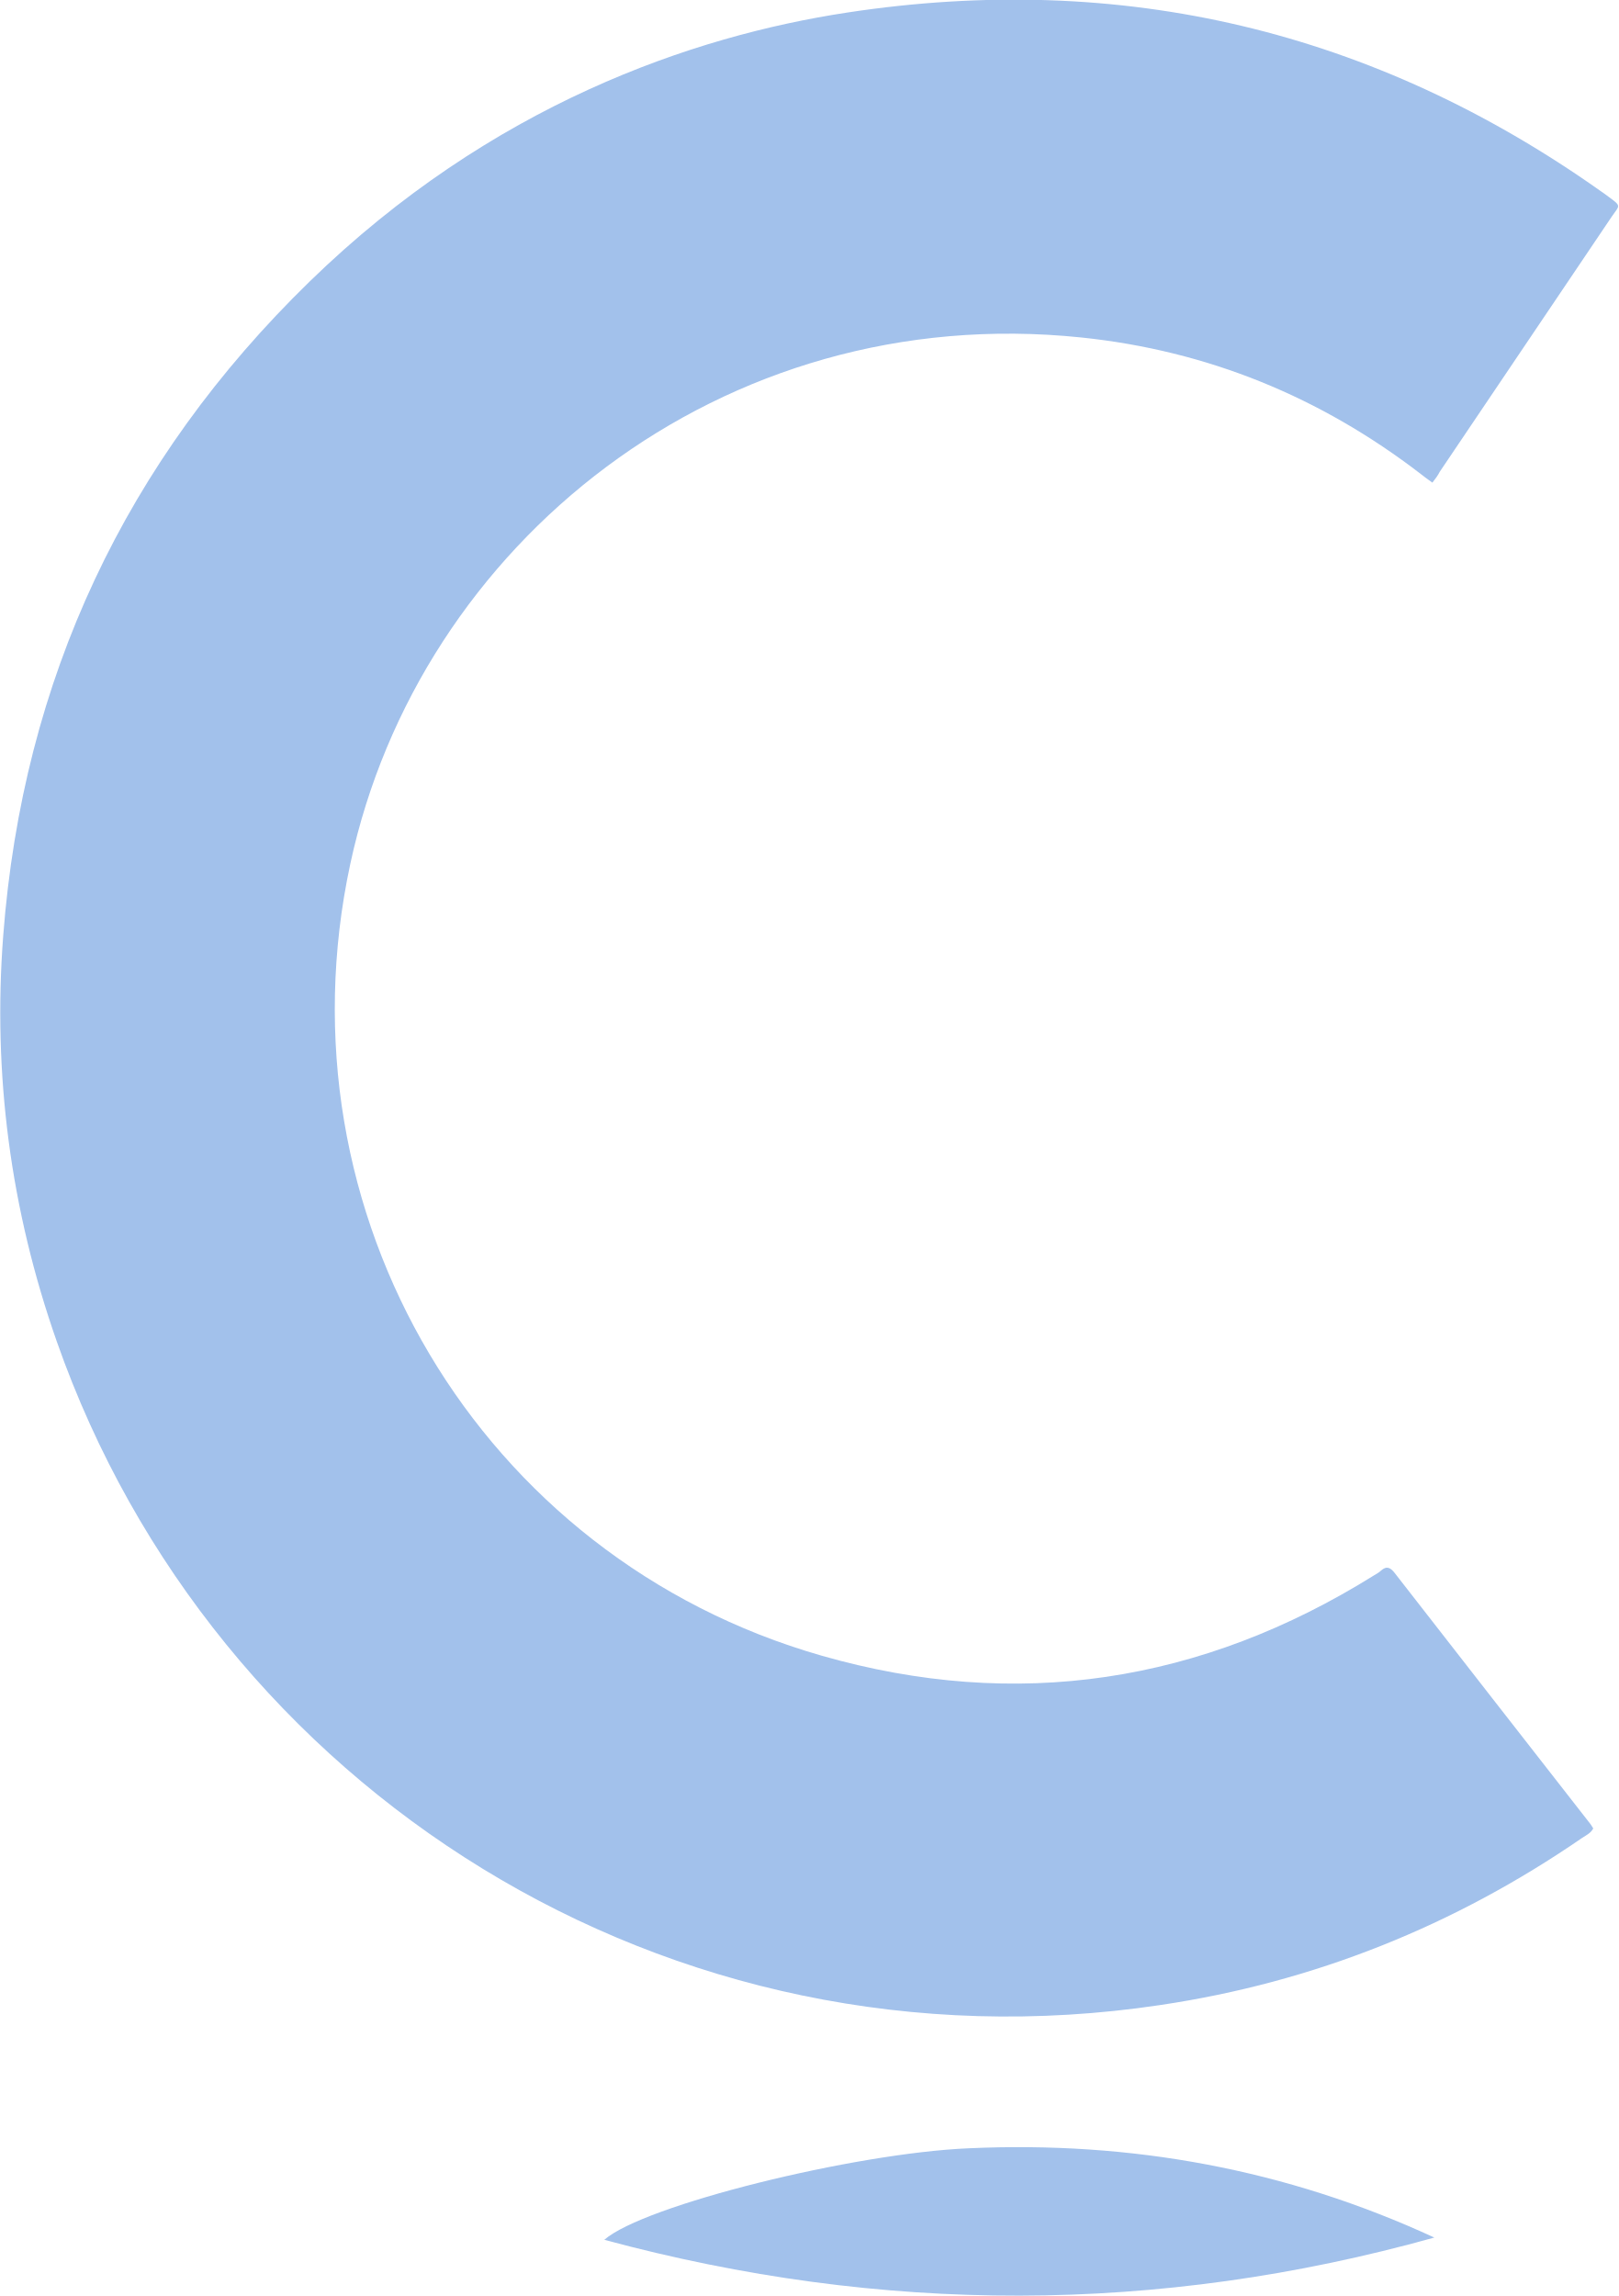
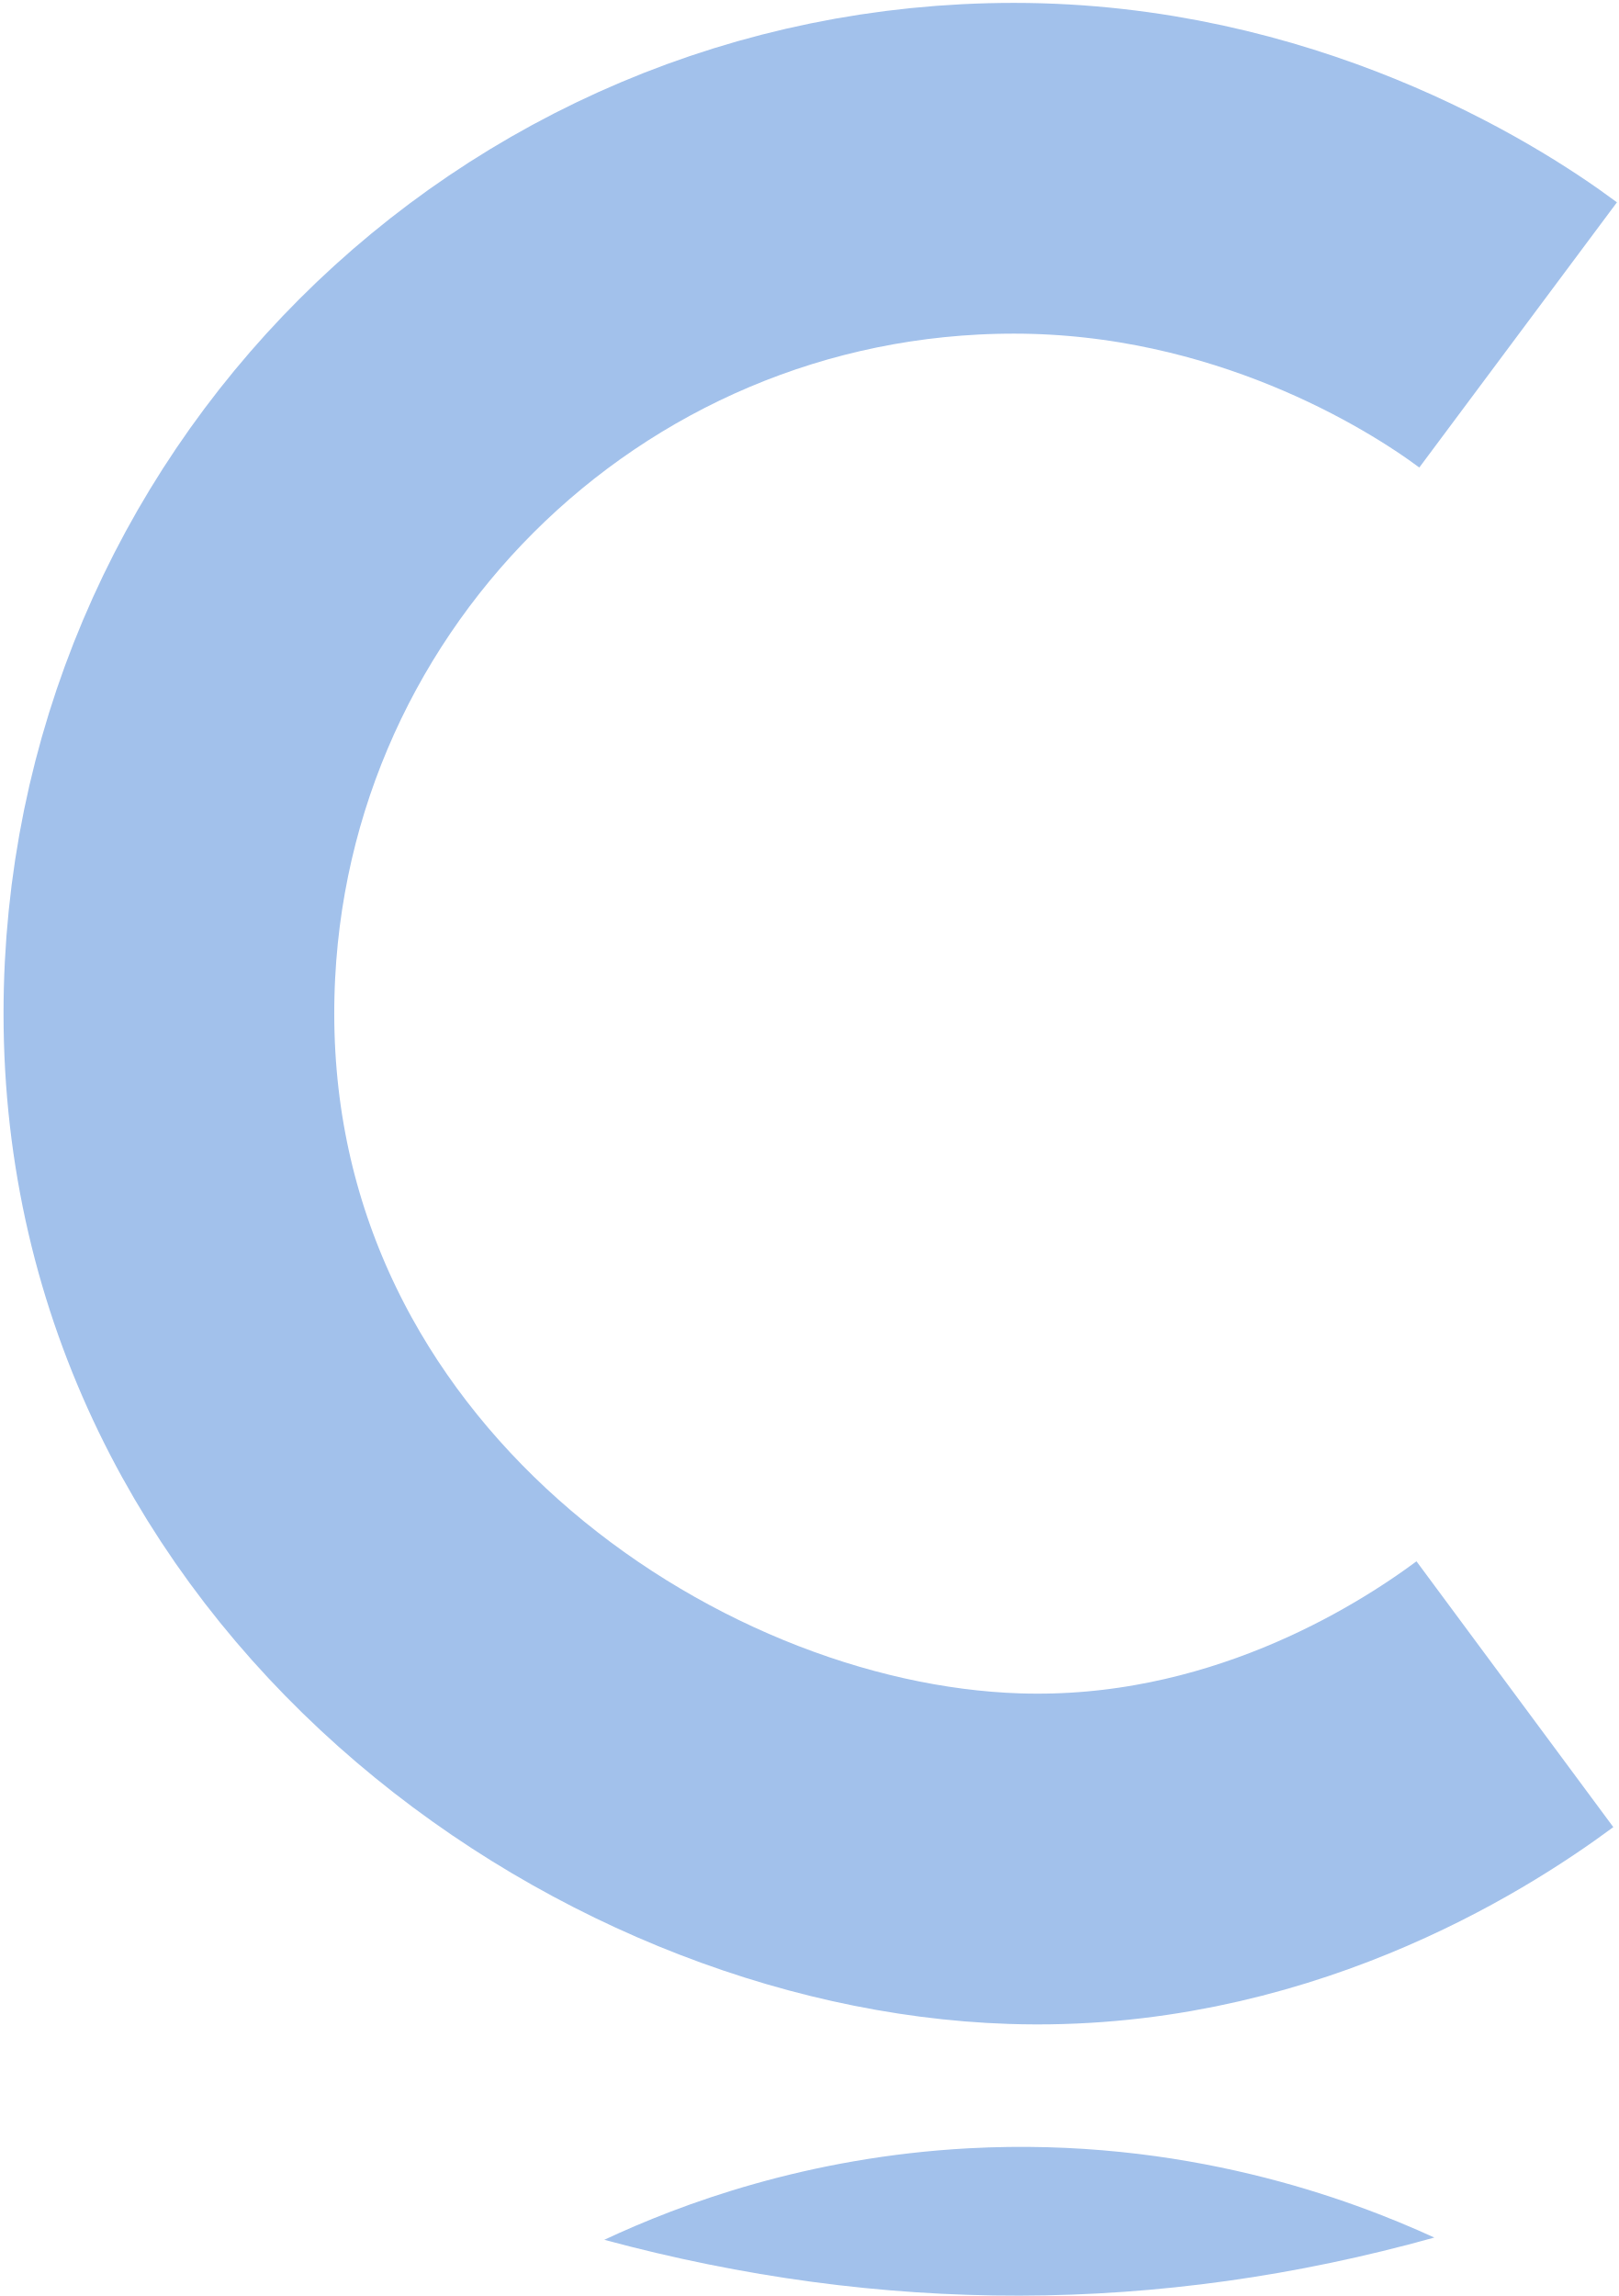
<svg xmlns="http://www.w3.org/2000/svg" version="1.1" id="Layer_1" x="0px" y="0px" viewBox="0 0 504 715" style="enable-background:new 0 0 504 715;" xml:space="preserve">
  <style type="text/css">
	.st0{fill:#A2C1EB;}
+ 	.st1{fill:none;stroke:#A2C1EB;stroke-width:103;stroke-miterlimit:10;}
</style>
-   <g>
-     <path class="st0" d="M446.1,150.3c-1.4-1-2.5-1.8-3.5-2.6c-31.3-24.1-66.5-38.5-105.8-42.6C224.6,93.4,130.5,169.5,109.1,269   c-23.4,108.8,40.2,216.1,146.8,246.6c60.7,17.4,118.3,8.5,172-25c0.8-0.5,1.6-0.9,2.2-1.5c1.8-1.6,3-0.9,4.3,0.8   C454.7,516,475,542,495.3,568c0.4,0.5,0.6,1,0.9,1.4c-0.8,1.5-2.2,2.1-3.4,2.9c-39.8,27.4-83.6,45-131.5,52.1   C208,647.4,66.6,557.1,17.7,417.8c-14.4-41-20-83.2-16.7-126.4c6.1-79.9,38.1-147.9,95.4-203.7c56.6-55.1,119.4-76.5,167.5-83.8   c85.6-13,163.9,5.6,234.6,55.6c0.9,0.6,1.7,1.2,2.5,1.8c4.1,3,3.4,2.6,1,6.1c-17.9,26.5-35.7,53-53.6,79.5   C447.8,148.1,447.1,149,446.1,150.3z" />
-     <path class="st0" d="M446.7,696.8c-86,24-172.1,24-258.5,0.7c12.3-10.8,77.8-27,113.5-28.5C352.2,666.7,400.6,675.5,446.7,696.8z" />
-   </g>
+   <path class="st0" d="M446.7,696.8c-86,24-172.1,24-258.5,0.7c23.9-11.2,63.2-25.8,113.5-28.5C368.7,665.4,420.5,684.8,446.7,696.8z" />
+   <path class="st1" d="M471.8,527.6c-23.9,17.7-81.2,53.7-156,51.2c-118.8-3.9-263.2-104-263.2-263.2c0-145.4,117.9-263.2,263.2-263.2  c77.2,0,135.4,35.8,157,51.9" />
</svg>
